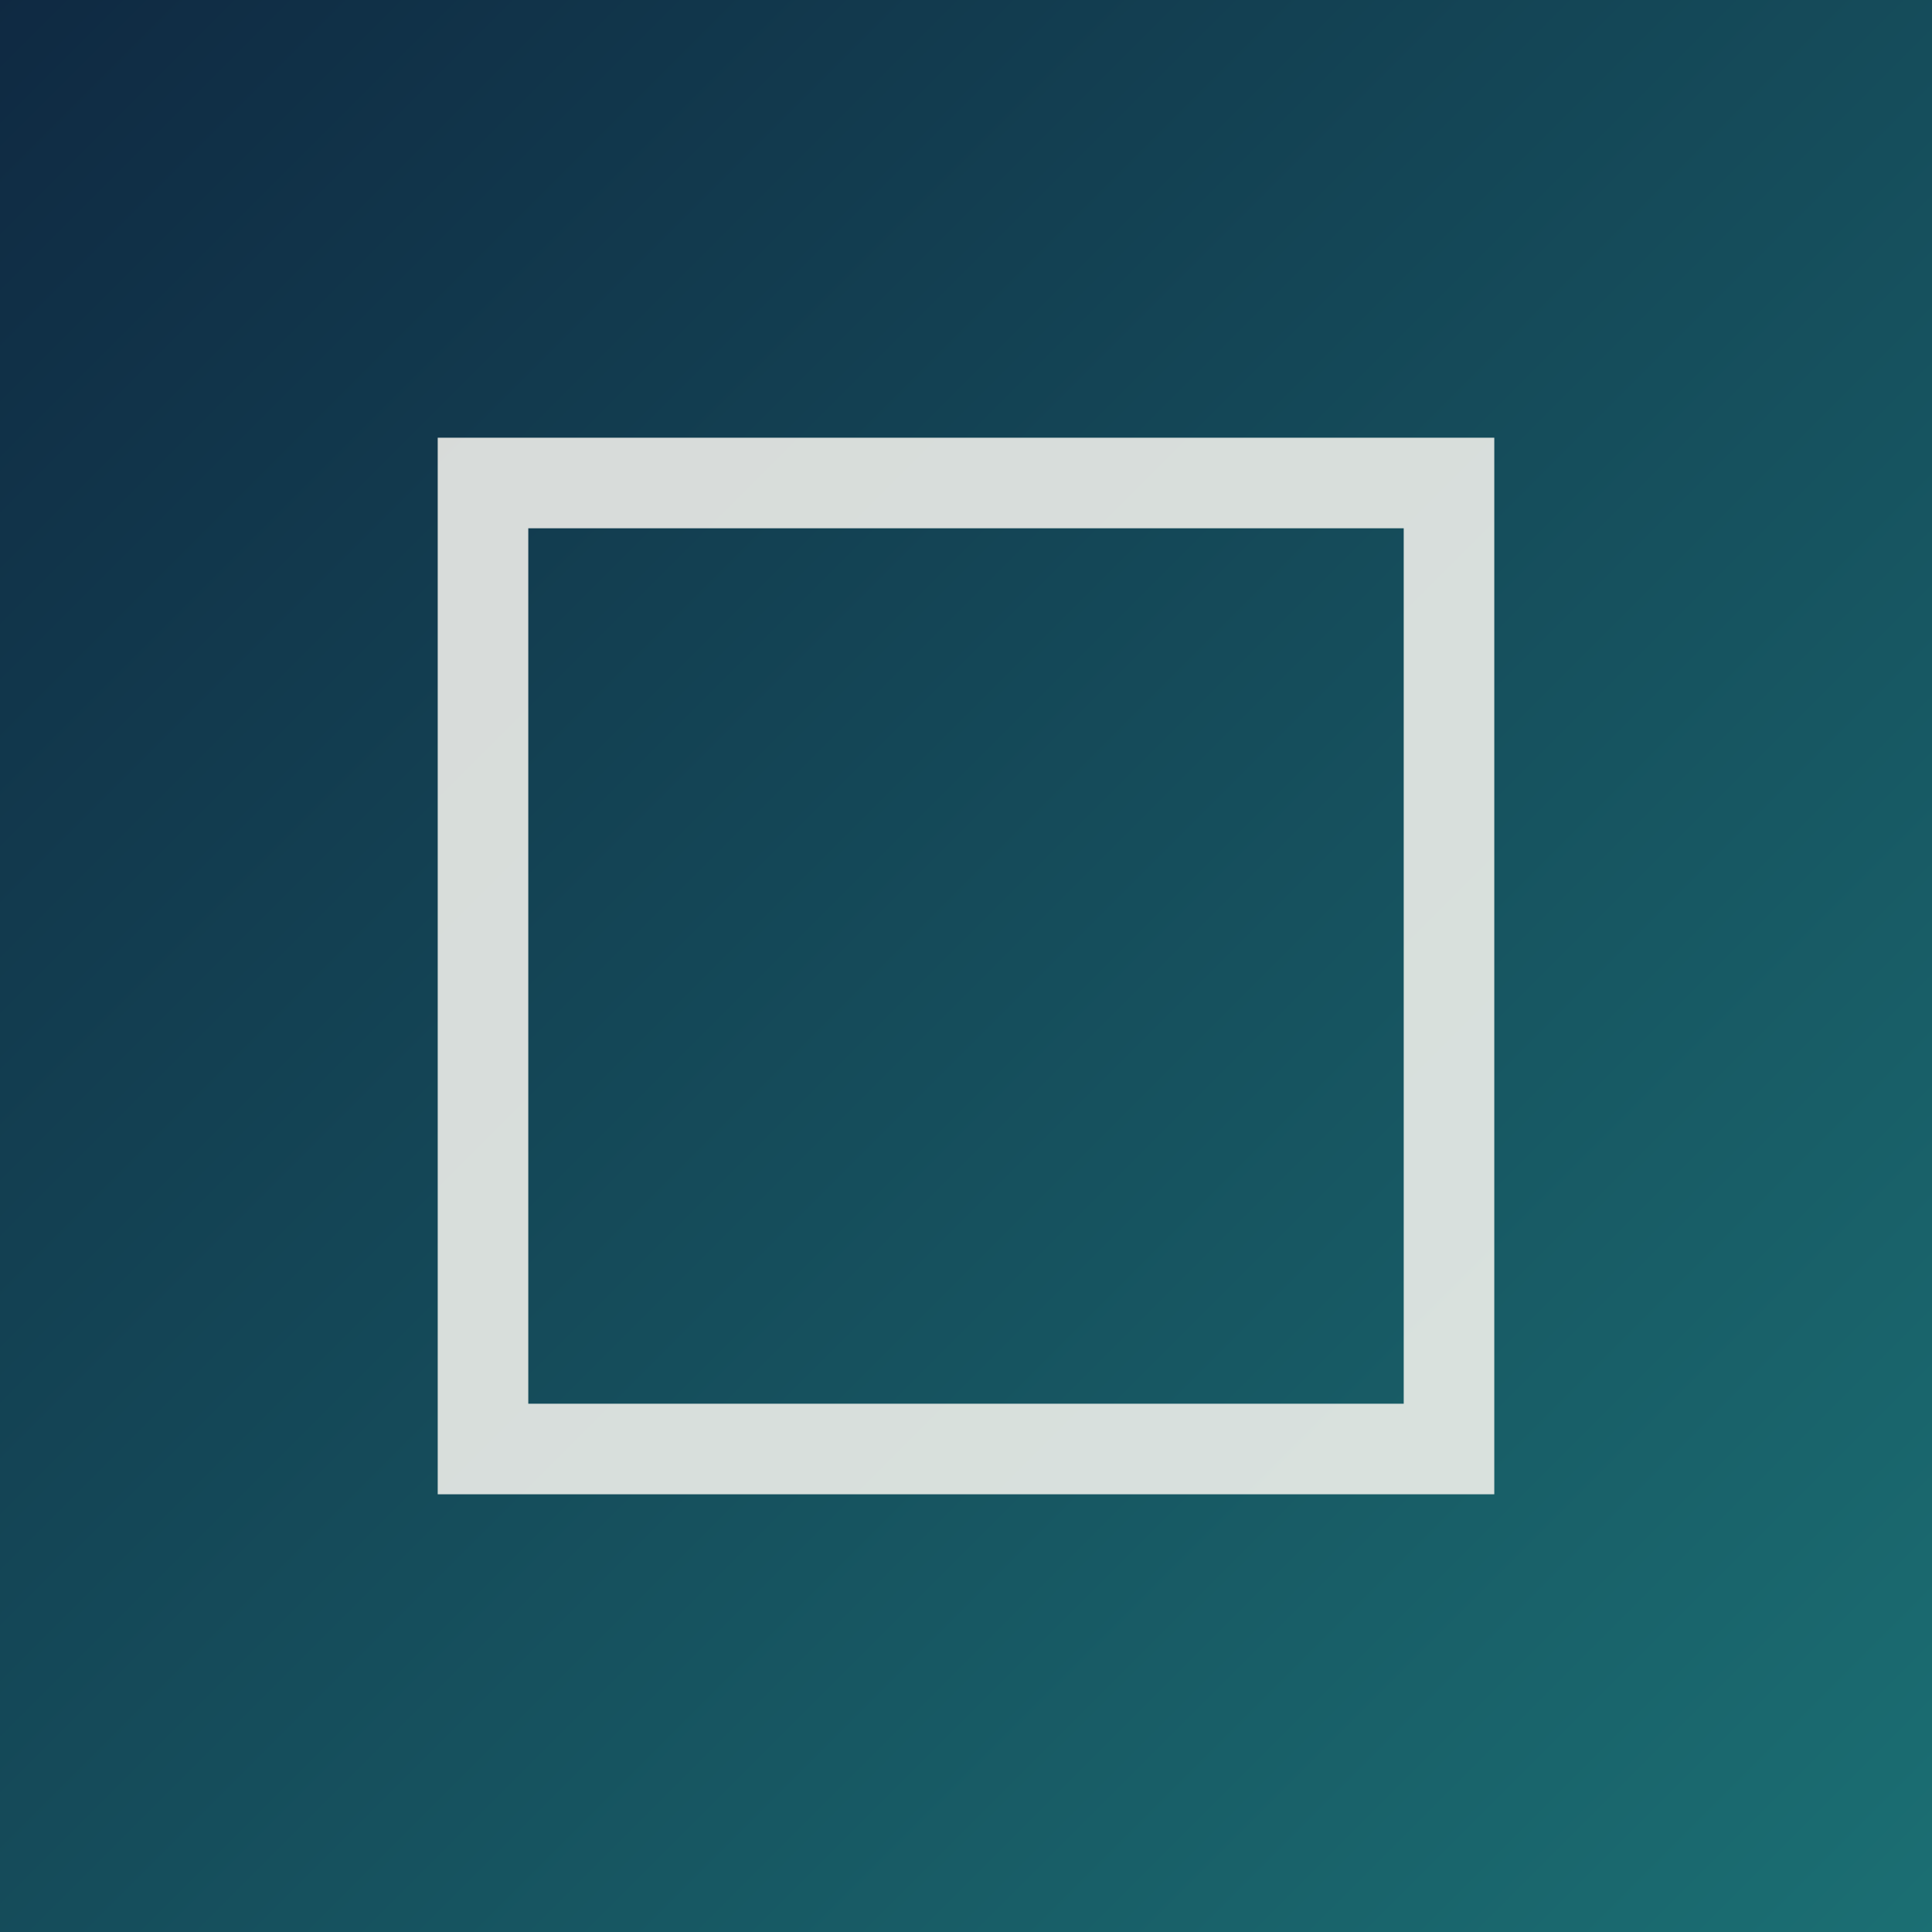
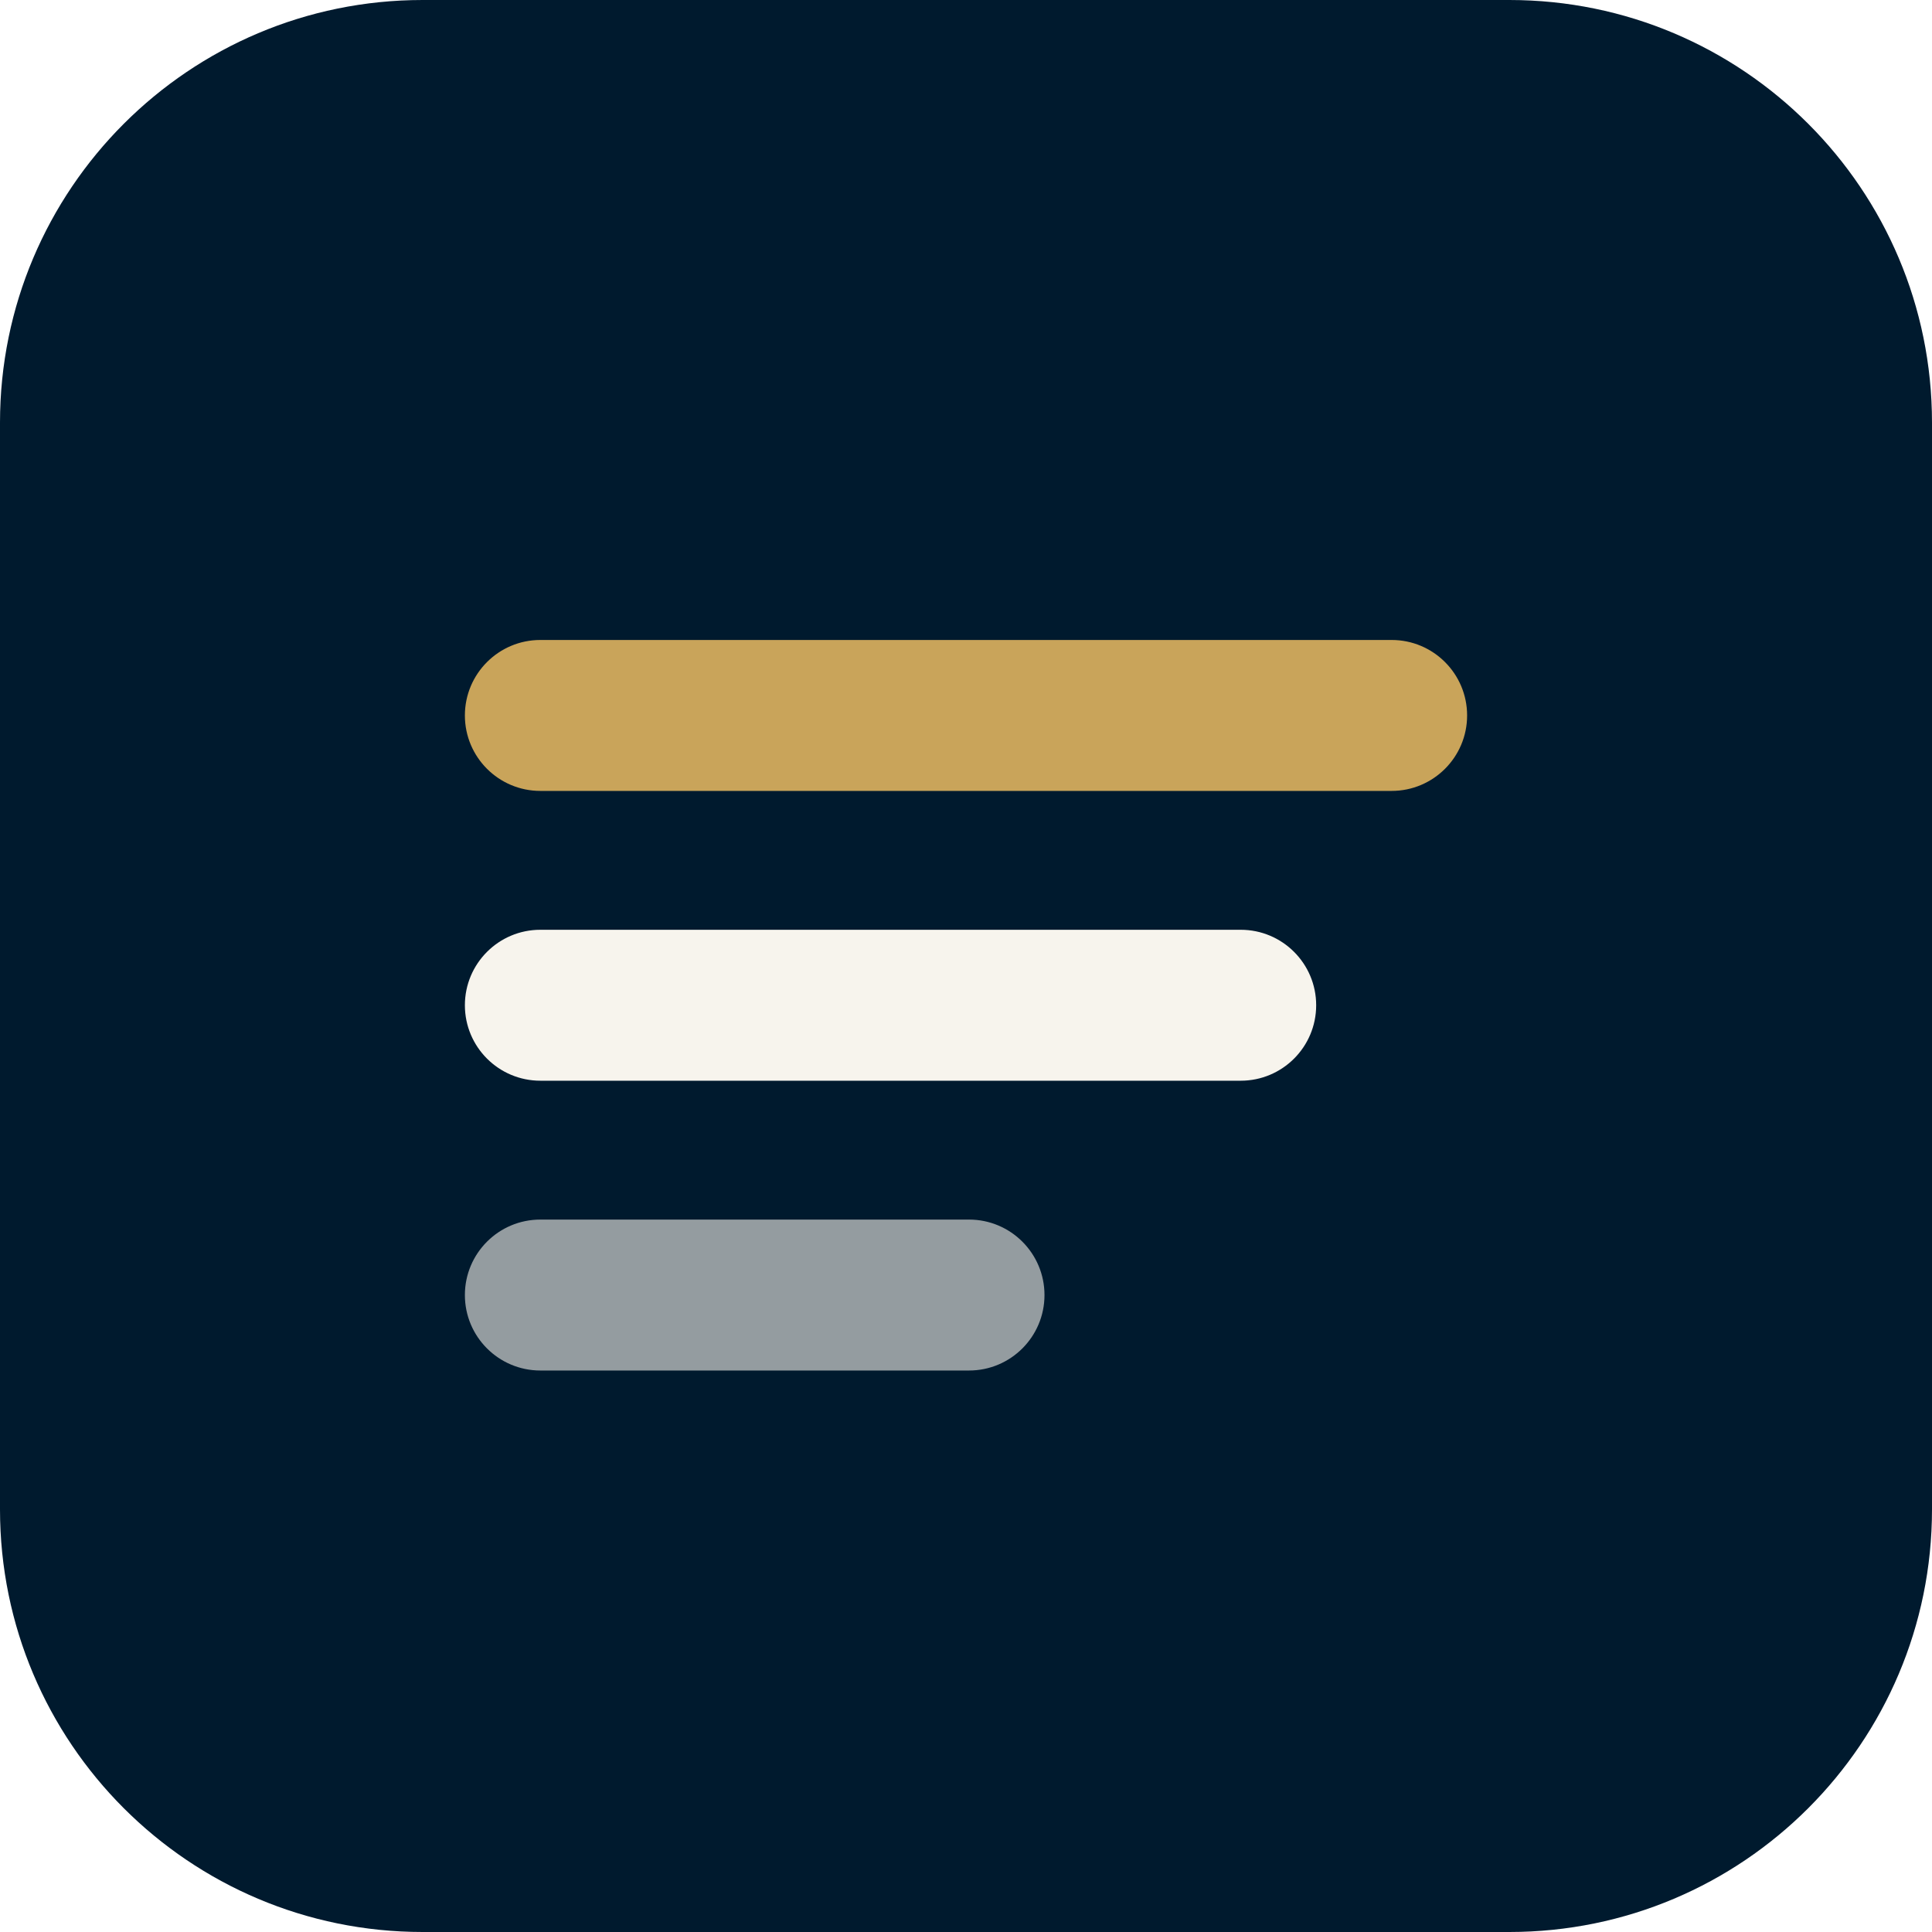
<svg xmlns="http://www.w3.org/2000/svg" viewBox="0 0 32 32">
-   <defs>
-     <linearGradient id="g" x1="0" y1="0" x2="1" y2="1">
-       <stop offset="0" stop-color="#0F2942" />
-       <stop offset="1" stop-color="#1B6F73" />
-     </linearGradient>
-   </defs>
-   <rect width="32" height="32" fill="url(#g)" />
-   <rect x="8" y="8" width="16" height="16" fill="none" stroke="#FAF8F2" stroke-opacity="0.85" stroke-width="1.5" />
+   <rect width="32" height="32" rx="7" fill="#001A2E" />
+   <rect x="7.7" y="10.6" width="16.6" height="2.5" rx="1.25" fill="#C9A45A" />
+   <rect x="7.7" y="15.4" width="14.1" height="2.5" rx="1.25" fill="#F7F4ED" />
+   <rect x="7.7" y="20.2" width="9.6" height="2.5" rx="1.25" fill="#F7F4ED" fill-opacity="0.6" />
</svg>
